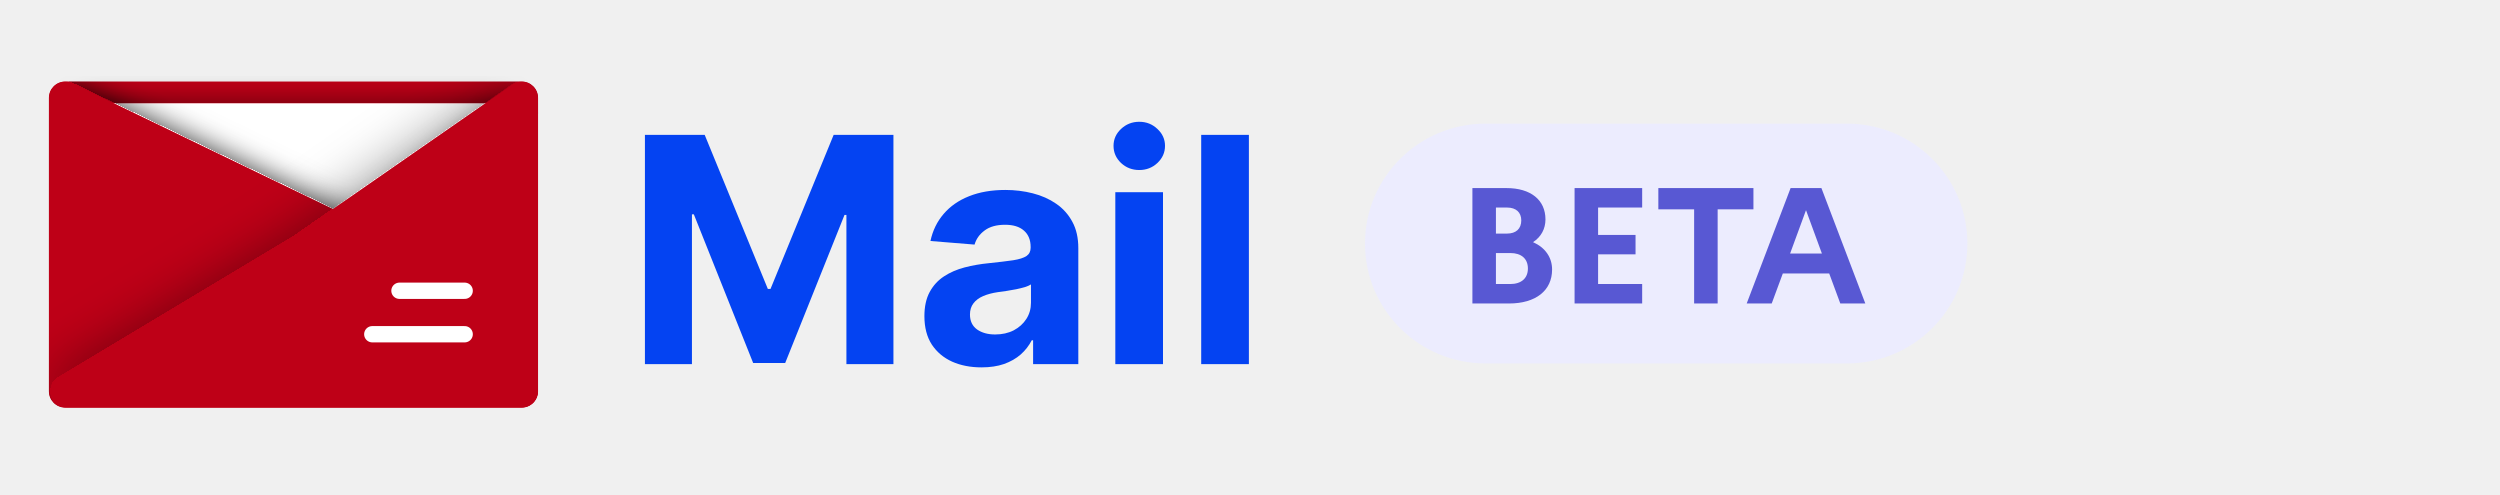
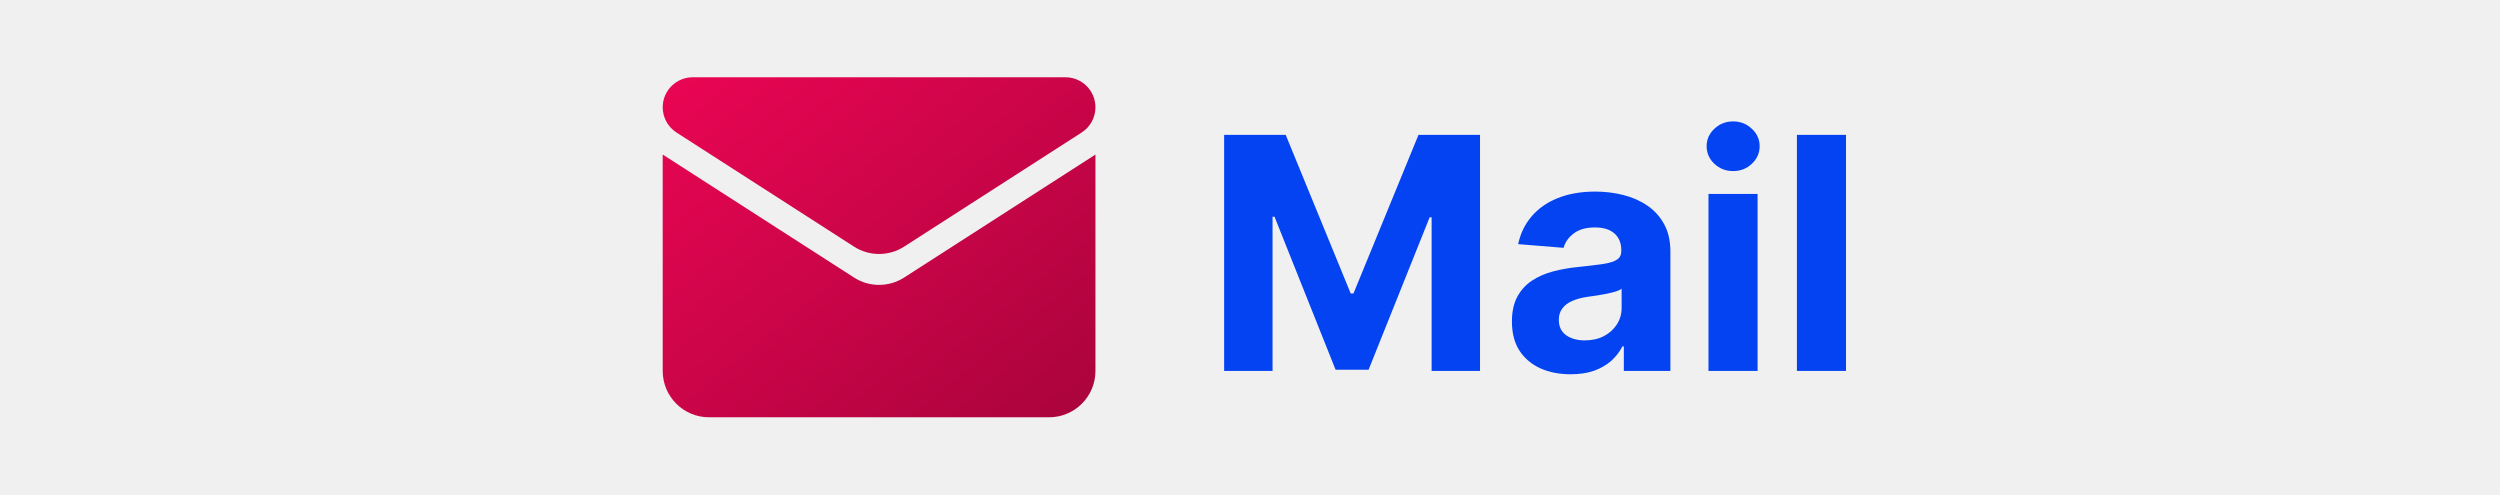
- <svg xmlns="http://www.w3.org/2000/svg" width="460" height="91" viewBox="0 0 460 91" fill="none">
-   <g clip-path="url(#clip0_70_14)">
-     <path d="M339.831 22.75H273.325C261.082 22.75 251.157 32.627 251.157 44.811C251.157 56.994 261.082 66.871 273.325 66.871H339.831C352.075 66.871 362 56.994 362 44.811C362 32.627 352.075 22.75 339.831 22.75Z" fill="#ECECFE" />
-     <path d="M270.923 55.841V34.607H277.202C281.652 34.607 284.365 36.791 284.365 40.371C284.365 42.1 283.573 43.586 282.079 44.557C284.335 45.558 285.585 47.378 285.585 49.592C285.585 53.475 282.567 55.841 277.659 55.841H270.923ZM277.293 38.187H275.251V42.979H277.293C278.94 42.979 279.915 42.1 279.915 40.553C279.915 39.066 278.94 38.187 277.293 38.187ZM277.903 46.559H275.251V52.261H277.903C279.915 52.261 281.134 51.2 281.134 49.41C281.134 47.59 279.915 46.559 277.903 46.559ZM289.722 55.841V34.607H302.158V38.187H294.05V43.222H300.939V46.801H294.05V52.261H302.158V55.841H289.722ZM305.135 38.52V34.607H322.631V38.52H316.047V55.841H311.719V38.52H305.135ZM321.392 55.841L329.47 34.607H335.14L343.218 55.841H338.615L336.573 50.32H328.038L325.995 55.841H321.392ZM329.379 46.65H335.231L332.305 38.672L329.379 46.65Z" fill="#5858D3" />
-     <rect x="9" y="15" width="90" height="60" rx="3" fill="#BE0017" />
-     <g filter="url(#filter0_d_70_14)">
-       <rect x="14" y="19" width="80" height="35" rx="3" fill="white" />
-     </g>
-     <g clip-path="url(#clip1_70_14)">
-       <g filter="url(#filter1_d_70_14)">
-         <path d="M9 18C9 15.788 11.312 14.336 13.304 15.298L65.5 40.5L94.183 18.667C96.158 17.163 99 18.572 99 21.054V72C99 73.657 97.657 75 96 75H12C10.343 75 9 73.657 9 72V18Z" fill="#BE0017" />
-       </g>
-       <g filter="url(#filter2_d_70_14)">
-         <path d="M12.331 75C9.288 75 8.178 70.993 10.787 69.427L54 43.5L94.29 15.539C96.279 14.158 99 15.582 99 18.004V72C99 73.657 97.657 75 96 75H12.331Z" fill="#BE0017" />
-       </g>
-     </g>
-     <line x1="73.5" y1="53.5" x2="85.5" y2="53.5" stroke="white" stroke-width="3" stroke-linecap="round" />
-     <line x1="68.5" y1="61.5" x2="85.5" y2="61.5" stroke="white" stroke-width="3" stroke-linecap="round" />
-     <path d="M118.666 24.818H129.665L141.281 53.159H141.776L153.392 24.818H164.391V67H155.74V39.545H155.39L144.474 66.794H138.583L127.667 39.442H127.317V67H118.666V24.818ZM180.595 67.597C178.577 67.597 176.778 67.247 175.199 66.547C173.62 65.833 172.37 64.782 171.45 63.396C170.544 61.995 170.091 60.251 170.091 58.164C170.091 56.407 170.413 54.93 171.059 53.736C171.704 52.541 172.583 51.58 173.695 50.852C174.807 50.124 176.071 49.575 177.485 49.205C178.913 48.834 180.41 48.573 181.975 48.422C183.815 48.23 185.298 48.051 186.424 47.886C187.55 47.708 188.367 47.447 188.875 47.104C189.383 46.76 189.637 46.252 189.637 45.58V45.456C189.637 44.151 189.225 43.142 188.401 42.428C187.591 41.714 186.438 41.357 184.941 41.357C183.362 41.357 182.105 41.707 181.172 42.408C180.238 43.094 179.62 43.959 179.318 45.003L171.203 44.344C171.615 42.421 172.425 40.76 173.633 39.359C174.842 37.945 176.4 36.86 178.309 36.105C180.231 35.336 182.456 34.952 184.982 34.952C186.74 34.952 188.422 35.158 190.028 35.57C191.648 35.981 193.083 36.62 194.333 37.485C195.596 38.35 196.592 39.462 197.319 40.822C198.047 42.167 198.411 43.781 198.411 45.662V67H190.09V62.613H189.843C189.335 63.602 188.655 64.474 187.804 65.229C186.952 65.97 185.93 66.554 184.735 66.979C183.54 67.391 182.16 67.597 180.595 67.597ZM183.108 61.542C184.398 61.542 185.538 61.288 186.527 60.78C187.515 60.258 188.291 59.558 188.854 58.679C189.417 57.8 189.699 56.805 189.699 55.693V52.335C189.424 52.514 189.046 52.678 188.566 52.83C188.099 52.967 187.57 53.097 186.98 53.221C186.39 53.331 185.799 53.434 185.209 53.53C184.618 53.612 184.083 53.688 183.602 53.756C182.572 53.907 181.673 54.148 180.904 54.477C180.135 54.807 179.538 55.253 179.112 55.816C178.686 56.365 178.474 57.052 178.474 57.876C178.474 59.07 178.906 59.983 179.771 60.615C180.65 61.233 181.762 61.542 183.108 61.542ZM205.218 67V35.364H213.992V67H205.218ZM209.626 31.285C208.321 31.285 207.202 30.853 206.269 29.988C205.349 29.109 204.889 28.059 204.889 26.837C204.889 25.628 205.349 24.592 206.269 23.727C207.202 22.848 208.321 22.408 209.626 22.408C210.93 22.408 212.043 22.848 212.963 23.727C213.896 24.592 214.363 25.628 214.363 26.837C214.363 28.059 213.896 29.109 212.963 29.988C212.043 30.853 210.93 31.285 209.626 31.285ZM229.795 24.818V67H221.021V24.818H229.795Z" fill="#0443F2" />
-   </g>
+ <svg xmlns="http://www.w3.org/2000/svg" width="460" height="91" viewBox="0 0 80 32" fill="none">
+   <path d="M38.327 8.727H42.31L46.516 18.989H46.695L50.901 8.727H54.883V24H51.751V14.059H51.624L47.672 23.925H45.539L41.586 14.022H41.459V24H38.327V8.727ZM60.75 24.216C60.019 24.216 59.368 24.09 58.796 23.836C58.224 23.577 57.772 23.197 57.439 22.695C57.111 22.188 56.947 21.556 56.947 20.801C56.947 20.164 57.063 19.63 57.297 19.197C57.531 18.765 57.849 18.417 58.252 18.153C58.654 17.89 59.112 17.691 59.624 17.557C60.141 17.423 60.683 17.328 61.25 17.273C61.916 17.204 62.453 17.139 62.86 17.079C63.268 17.015 63.564 16.921 63.748 16.796C63.932 16.672 64.024 16.488 64.024 16.244V16.2C64.024 15.727 63.875 15.362 63.576 15.103C63.283 14.845 62.865 14.716 62.323 14.716C61.752 14.716 61.297 14.842 60.959 15.096C60.621 15.345 60.397 15.658 60.288 16.035L57.349 15.797C57.498 15.101 57.792 14.499 58.229 13.992C58.667 13.48 59.231 13.087 59.922 12.814C60.618 12.536 61.424 12.396 62.338 12.396C62.975 12.396 63.584 12.471 64.165 12.62C64.752 12.769 65.272 13 65.724 13.314C66.181 13.627 66.542 14.03 66.805 14.522C67.069 15.009 67.201 15.593 67.201 16.274V24H64.188V22.412H64.098C63.914 22.77 63.668 23.085 63.36 23.359C63.052 23.627 62.681 23.838 62.249 23.992C61.816 24.142 61.317 24.216 60.75 24.216ZM61.66 22.024C62.127 22.024 62.54 21.932 62.898 21.748C63.256 21.559 63.536 21.305 63.74 20.987C63.944 20.669 64.046 20.309 64.046 19.906V18.69C63.947 18.755 63.81 18.815 63.636 18.869C63.467 18.919 63.276 18.966 63.062 19.011C62.848 19.051 62.634 19.088 62.42 19.123C62.207 19.153 62.013 19.18 61.839 19.205C61.466 19.26 61.14 19.347 60.862 19.466C60.583 19.585 60.367 19.747 60.213 19.951C60.059 20.149 59.982 20.398 59.982 20.696C59.982 21.129 60.138 21.459 60.452 21.688C60.77 21.912 61.172 22.024 61.66 22.024ZM69.665 24V12.546H72.842V24H69.665ZM71.261 11.069C70.789 11.069 70.384 10.912 70.046 10.599C69.712 10.281 69.546 9.901 69.546 9.458C69.546 9.021 69.712 8.645 70.046 8.332C70.384 8.014 70.789 7.855 71.261 7.855C71.733 7.855 72.136 8.014 72.469 8.332C72.807 8.645 72.976 9.021 72.976 9.458C72.976 9.901 72.807 10.281 72.469 10.599C72.136 10.912 71.733 11.069 71.261 11.069ZM78.564 8.727V24H75.387V8.727H78.564Z" fill="#0443F2" />
+   <path d="M30 24C30 25.657 28.657 27 27 27H5C3.343 27 2 25.657 2 24V10L14.378 17.957C15.366 18.592 16.634 18.592 17.622 17.957L30 10V24Z" fill="url(#paint0_linear_89_52)" />
+   <path d="M28.059 5C29.131 5 30 5.869 30 6.941C30 7.601 29.664 8.216 29.109 8.573L17.622 15.957C16.634 16.592 15.366 16.592 14.378 15.957L2.891 8.573C2.336 8.216 2 7.601 2 6.941C2 5.869 2.869 5 3.941 5H28.059Z" fill="url(#paint1_linear_89_52)" />
  <defs>
-     <filter id="filter0_d_70_14" x="9" y="14" width="90" height="45" filterUnits="userSpaceOnUse" color-interpolation-filters="sRGB">
-       <feFlood flood-opacity="0" result="BackgroundImageFix" />
-       <feColorMatrix in="SourceAlpha" type="matrix" values="0 0 0 0 0 0 0 0 0 0 0 0 0 0 0 0 0 0 127 0" result="hardAlpha" />
-       <feOffset />
-       <feGaussianBlur stdDeviation="2.5" />
-       <feComposite in2="hardAlpha" operator="out" />
-       <feColorMatrix type="matrix" values="0 0 0 0 0 0 0 0 0 0 0 0 0 0 0 0 0 0 0.5 0" />
-       <feBlend mode="normal" in2="BackgroundImageFix" result="effect1_dropShadow_70_14" />
-       <feBlend mode="normal" in="SourceGraphic" in2="effect1_dropShadow_70_14" result="shape" />
-     </filter>
-     <filter id="filter1_d_70_14" x="4" y="9.996" width="100" height="70.004" filterUnits="userSpaceOnUse" color-interpolation-filters="sRGB">
-       <feFlood flood-opacity="0" result="BackgroundImageFix" />
-       <feColorMatrix in="SourceAlpha" type="matrix" values="0 0 0 0 0 0 0 0 0 0 0 0 0 0 0 0 0 0 127 0" result="hardAlpha" />
-       <feOffset />
-       <feGaussianBlur stdDeviation="2.5" />
-       <feComposite in2="hardAlpha" operator="out" />
-       <feColorMatrix type="matrix" values="0 0 0 0 0 0 0 0 0 0 0 0 0 0 0 0 0 0 0.8 0" />
-       <feBlend mode="normal" in2="BackgroundImageFix" result="effect1_dropShadow_70_14" />
-       <feBlend mode="normal" in="SourceGraphic" in2="effect1_dropShadow_70_14" result="shape" />
-     </filter>
-     <filter id="filter2_d_70_14" x="-0.674" y="4.999" width="109.674" height="80.001" filterUnits="userSpaceOnUse" color-interpolation-filters="sRGB">
-       <feFlood flood-opacity="0" result="BackgroundImageFix" />
-       <feColorMatrix in="SourceAlpha" type="matrix" values="0 0 0 0 0 0 0 0 0 0 0 0 0 0 0 0 0 0 127 0" result="hardAlpha" />
-       <feOffset />
-       <feGaussianBlur stdDeviation="5" />
-       <feComposite in2="hardAlpha" operator="out" />
-       <feColorMatrix type="matrix" values="0 0 0 0 0 0 0 0 0 0 0 0 0 0 0 0 0 0 0.4 0" />
-       <feBlend mode="normal" in2="BackgroundImageFix" result="effect1_dropShadow_70_14" />
-       <feBlend mode="normal" in="SourceGraphic" in2="effect1_dropShadow_70_14" result="shape" />
-     </filter>
-     <clipPath id="clip0_70_14">
-       <rect width="460" height="91" fill="white" />
-     </clipPath>
-     <clipPath id="clip1_70_14">
-       <rect x="9" y="15" width="90" height="60" rx="3" fill="white" />
-     </clipPath>
+     <linearGradient id="paint0_linear_89_52" x1="2.667" y1="5.333" x2="23.552" y2="31.032" gradientUnits="userSpaceOnUse">
+       <stop stop-color="#E90553" />
+       <stop offset="1" stop-color="#AB043D" />
+     </linearGradient>
+     <linearGradient id="paint1_linear_89_52" x1="2.667" y1="5.333" x2="23.552" y2="31.032" gradientUnits="userSpaceOnUse">
+       <stop stop-color="#E90553" />
+       <stop offset="1" stop-color="#AB043D" />
+     </linearGradient>
  </defs>
</svg>
